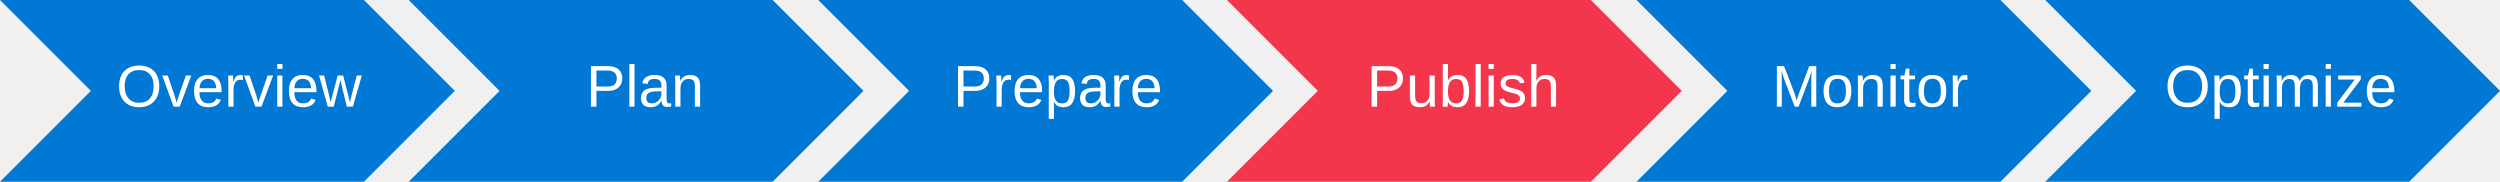
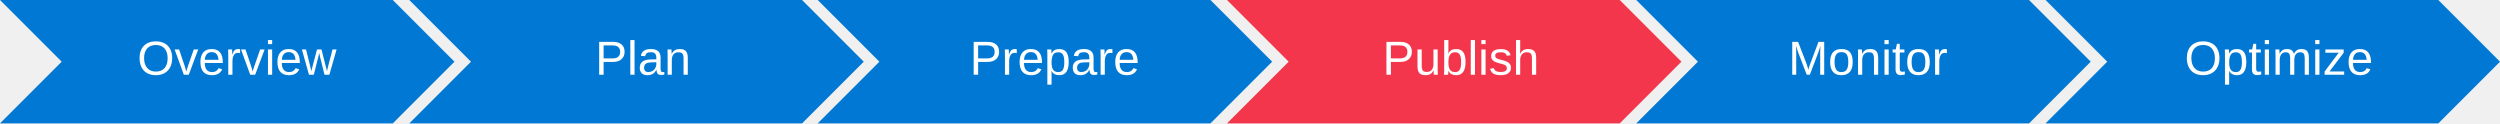
- <svg xmlns="http://www.w3.org/2000/svg" xml:space="preserve" version="1.1" viewBox="0 0 2930 213">
+ <svg xmlns="http://www.w3.org/2000/svg" xml:space="preserve" version="1.1" viewBox="0 0 2877 142">
  <style>
- 	  .shp{fill-rule:evenodd;clip-rule:evenodd;}.active{fill:#F4364C}.inactive{fill:#0078D4}.txt{fill:#FFF;font-family:"Aptos","SegoeUI","ArialMT",Arial,Helvetica,sans-serif;font-size:69px}
- 	</style>
-   <path class="shp inactive" d="M0 0h426.5L533 106.5 426.5 213H0l106.5-106.5L0 0z" />
-   <text class="txt" transform="translate(136.291 125)">Overview</text>
-   <path class="shp inactive" d="M479 0h426.5L1012 106.5 905.5 213H479l106.5-106.5L479 0z" />
-   <text class="txt" transform="translate(686.92 125)">Plan</text>
-   <path class="shp inactive" d="M959 0h426.5L1492 106.5 1385.5 213H959l106.5-106.5L959 0z" />
-   <text class="txt" transform="translate(1117.12 125)">Prepare</text>
-   <path class="shp active" d="M1438 0h426.5L1971 106.5 1864.5 213H1438l106.5-106.5L1438 0z" />
-   <text class="txt" transform="translate(1601.89 125)">Publish</text>
-   <path class="shp inactive" d="M1918 0h426.5L2451 106.5 2344.5 213H1918l106.5-106.5L1918 0z" />
-   <text class="txt" transform="translate(2076.84 125)">Monitor</text>
-   <path class="shp inactive" d="M2397 0h426.5L2930 106.5 2823.5 213H2397l106.5-106.5L2397 0z" />
-   <text class="txt" transform="translate(2537.09 125)">Optimize</text>
+     .shp{fill-rule:evenodd;clip-rule:evenodd;}
+     .active{fill:#F4364C}
+     .inactive{fill:#0078D4}
+     .txt{fill:#FFF;font-family:"Aptos","SegoeUI","ArialMT",Arial,Helvetica,sans-serif;font-size:55px}
+   </style>
+   <path class="shp inactive" d="M0 0h452l71 71-71 71H0l71-71L0 0z" />
+   <text class="txt" transform="translate(158 86)">Overview</text>
+   <path class="shp inactive" d="M471 0h452l71 71-71 71H471l71-71-71-71z" />
+   <text class="txt" transform="translate(685 86)">Plan</text>
+   <path class="shp inactive" d="M941 0h452l71 71-71 71H941l71-71-71-71z" />
+   <text class="txt" transform="translate(1116 86)">Prepare</text>
+   <path class="shp active" d="M1412 0h452l71 71-71 71h-452l71-71-71-71z" />
+   <text class="txt" transform="translate(1591 86)">Publish</text>
+   <path class="shp inactive" d="M1883 0h452l71 71-71 71h-452l71-71-71-71z" />
+   <text class="txt" transform="translate(2058 86)">Monitor</text>
+   <path class="shp inactive" d="M2354 0h452l71 71-71 71h-452l71-71-71-71z" />
+   <text class="txt" transform="translate(2514 86)">Optimize</text>
</svg>
